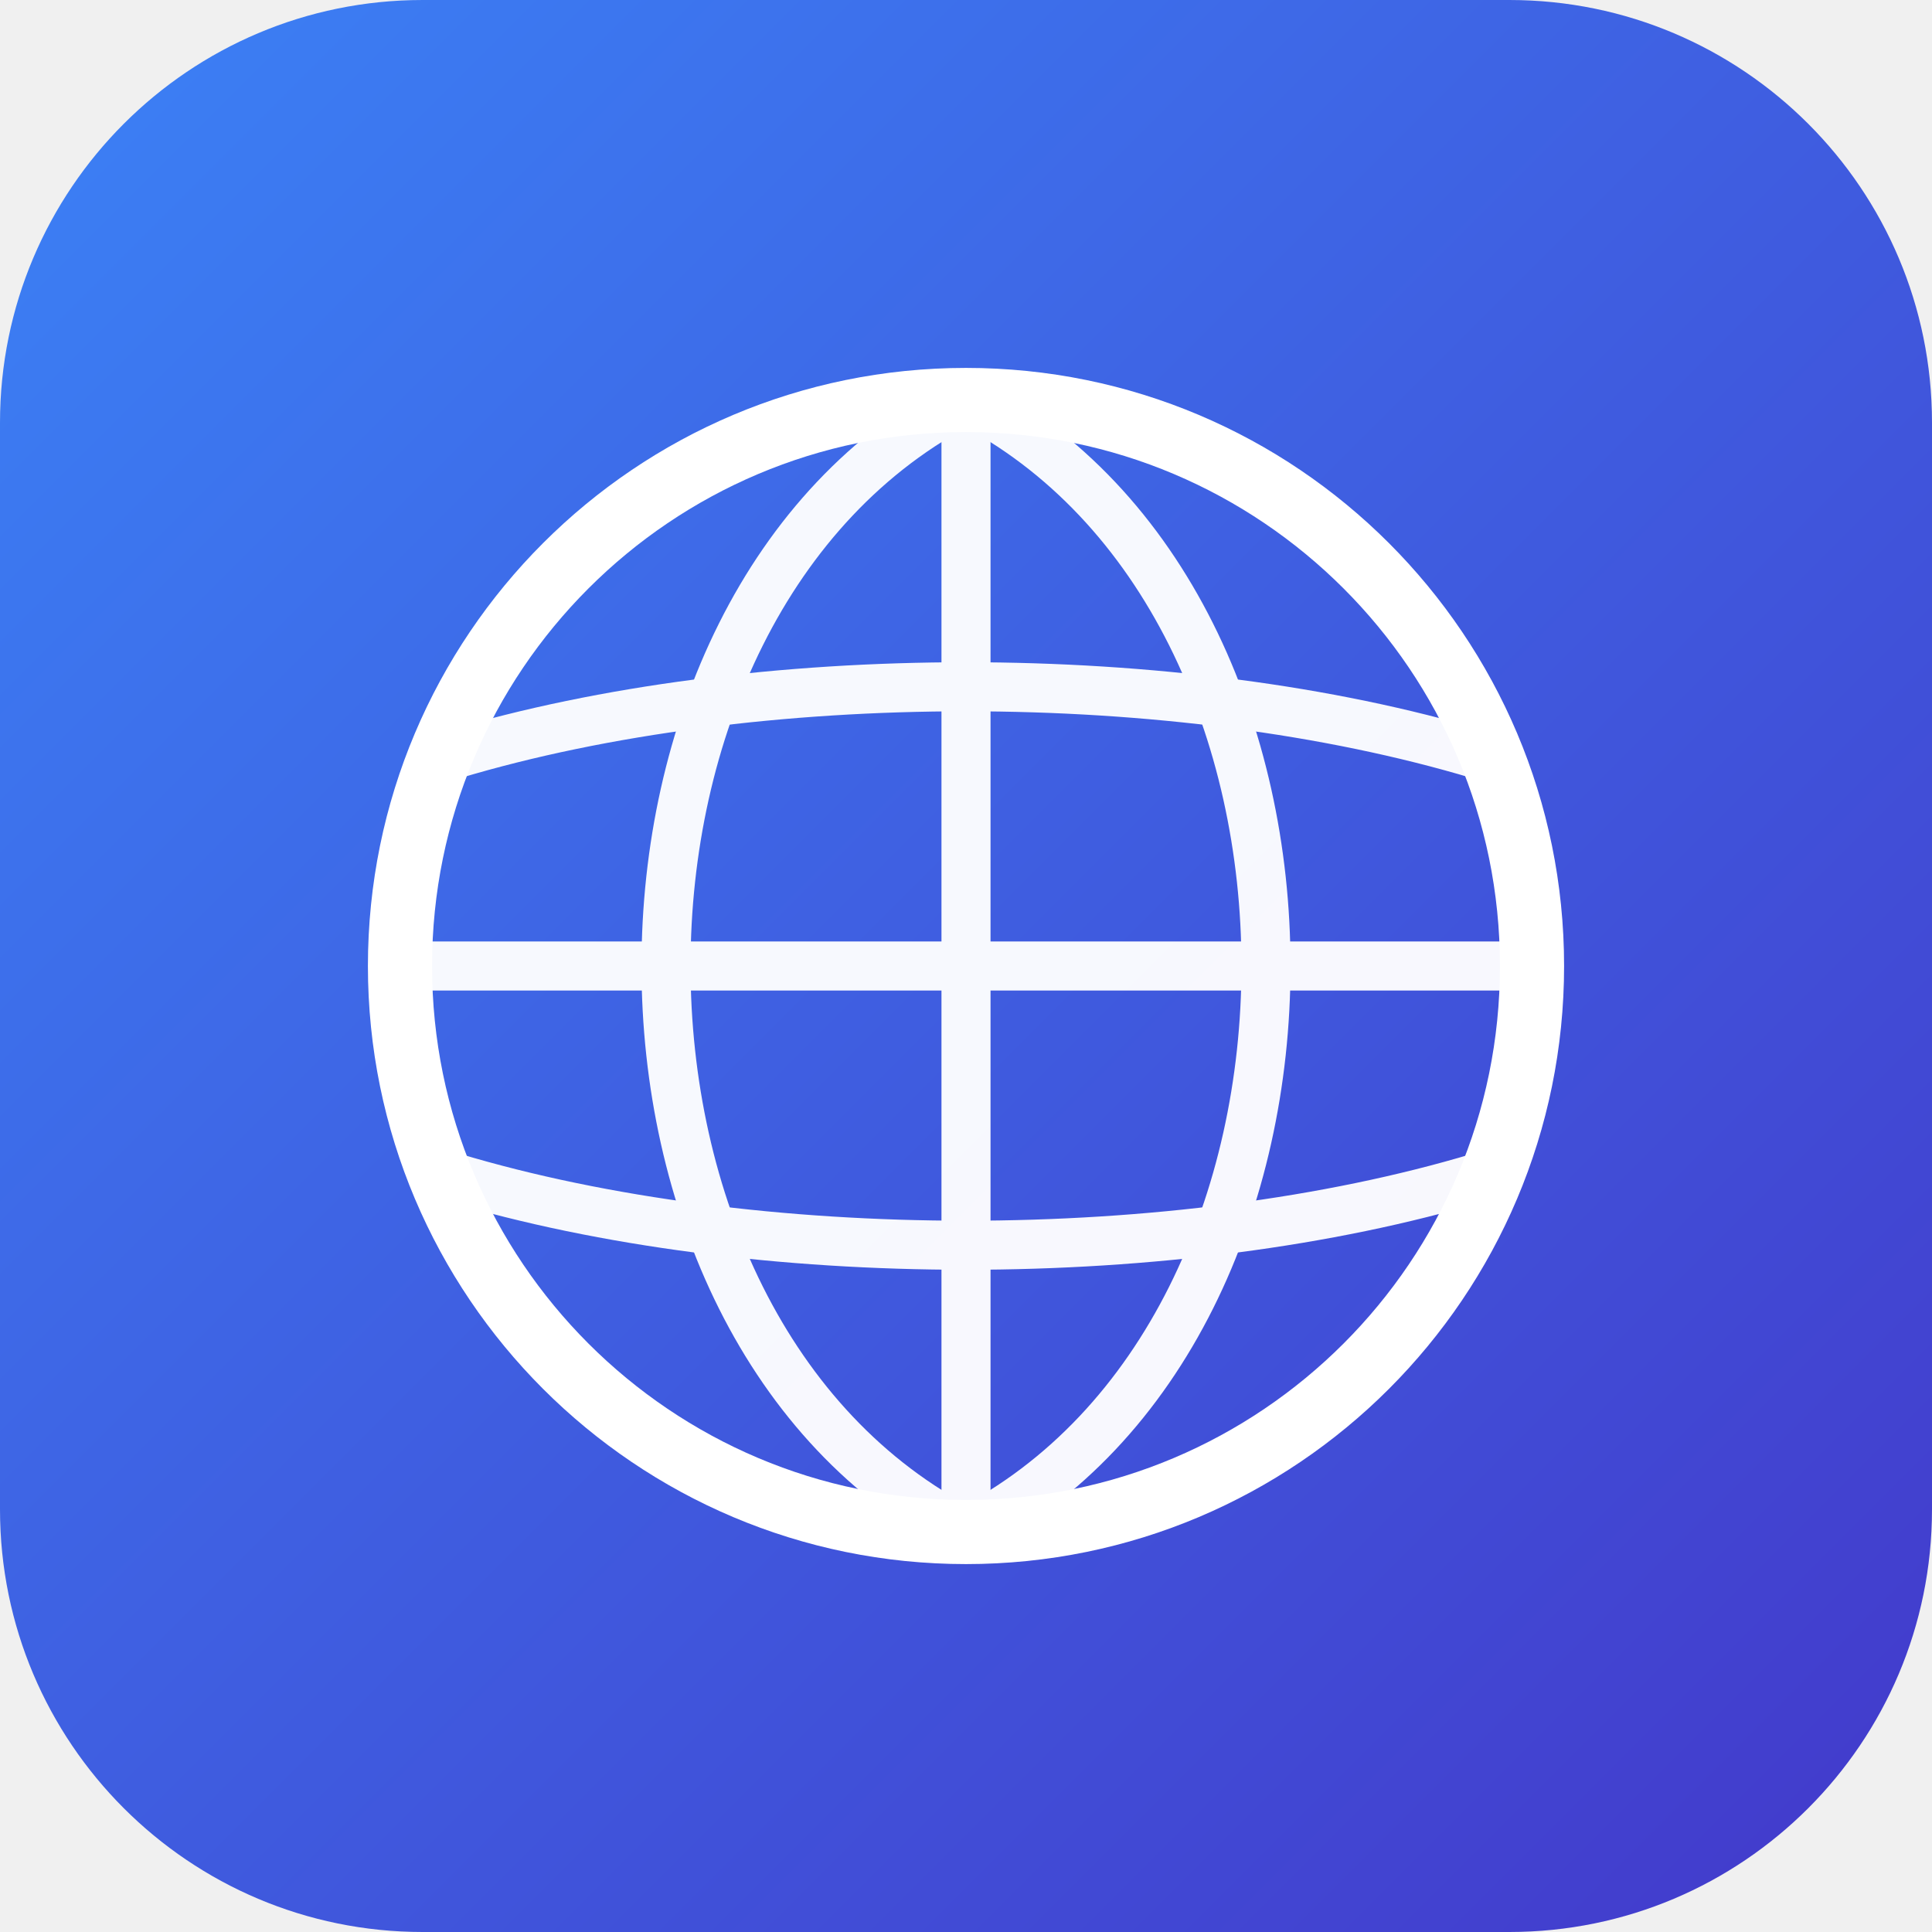
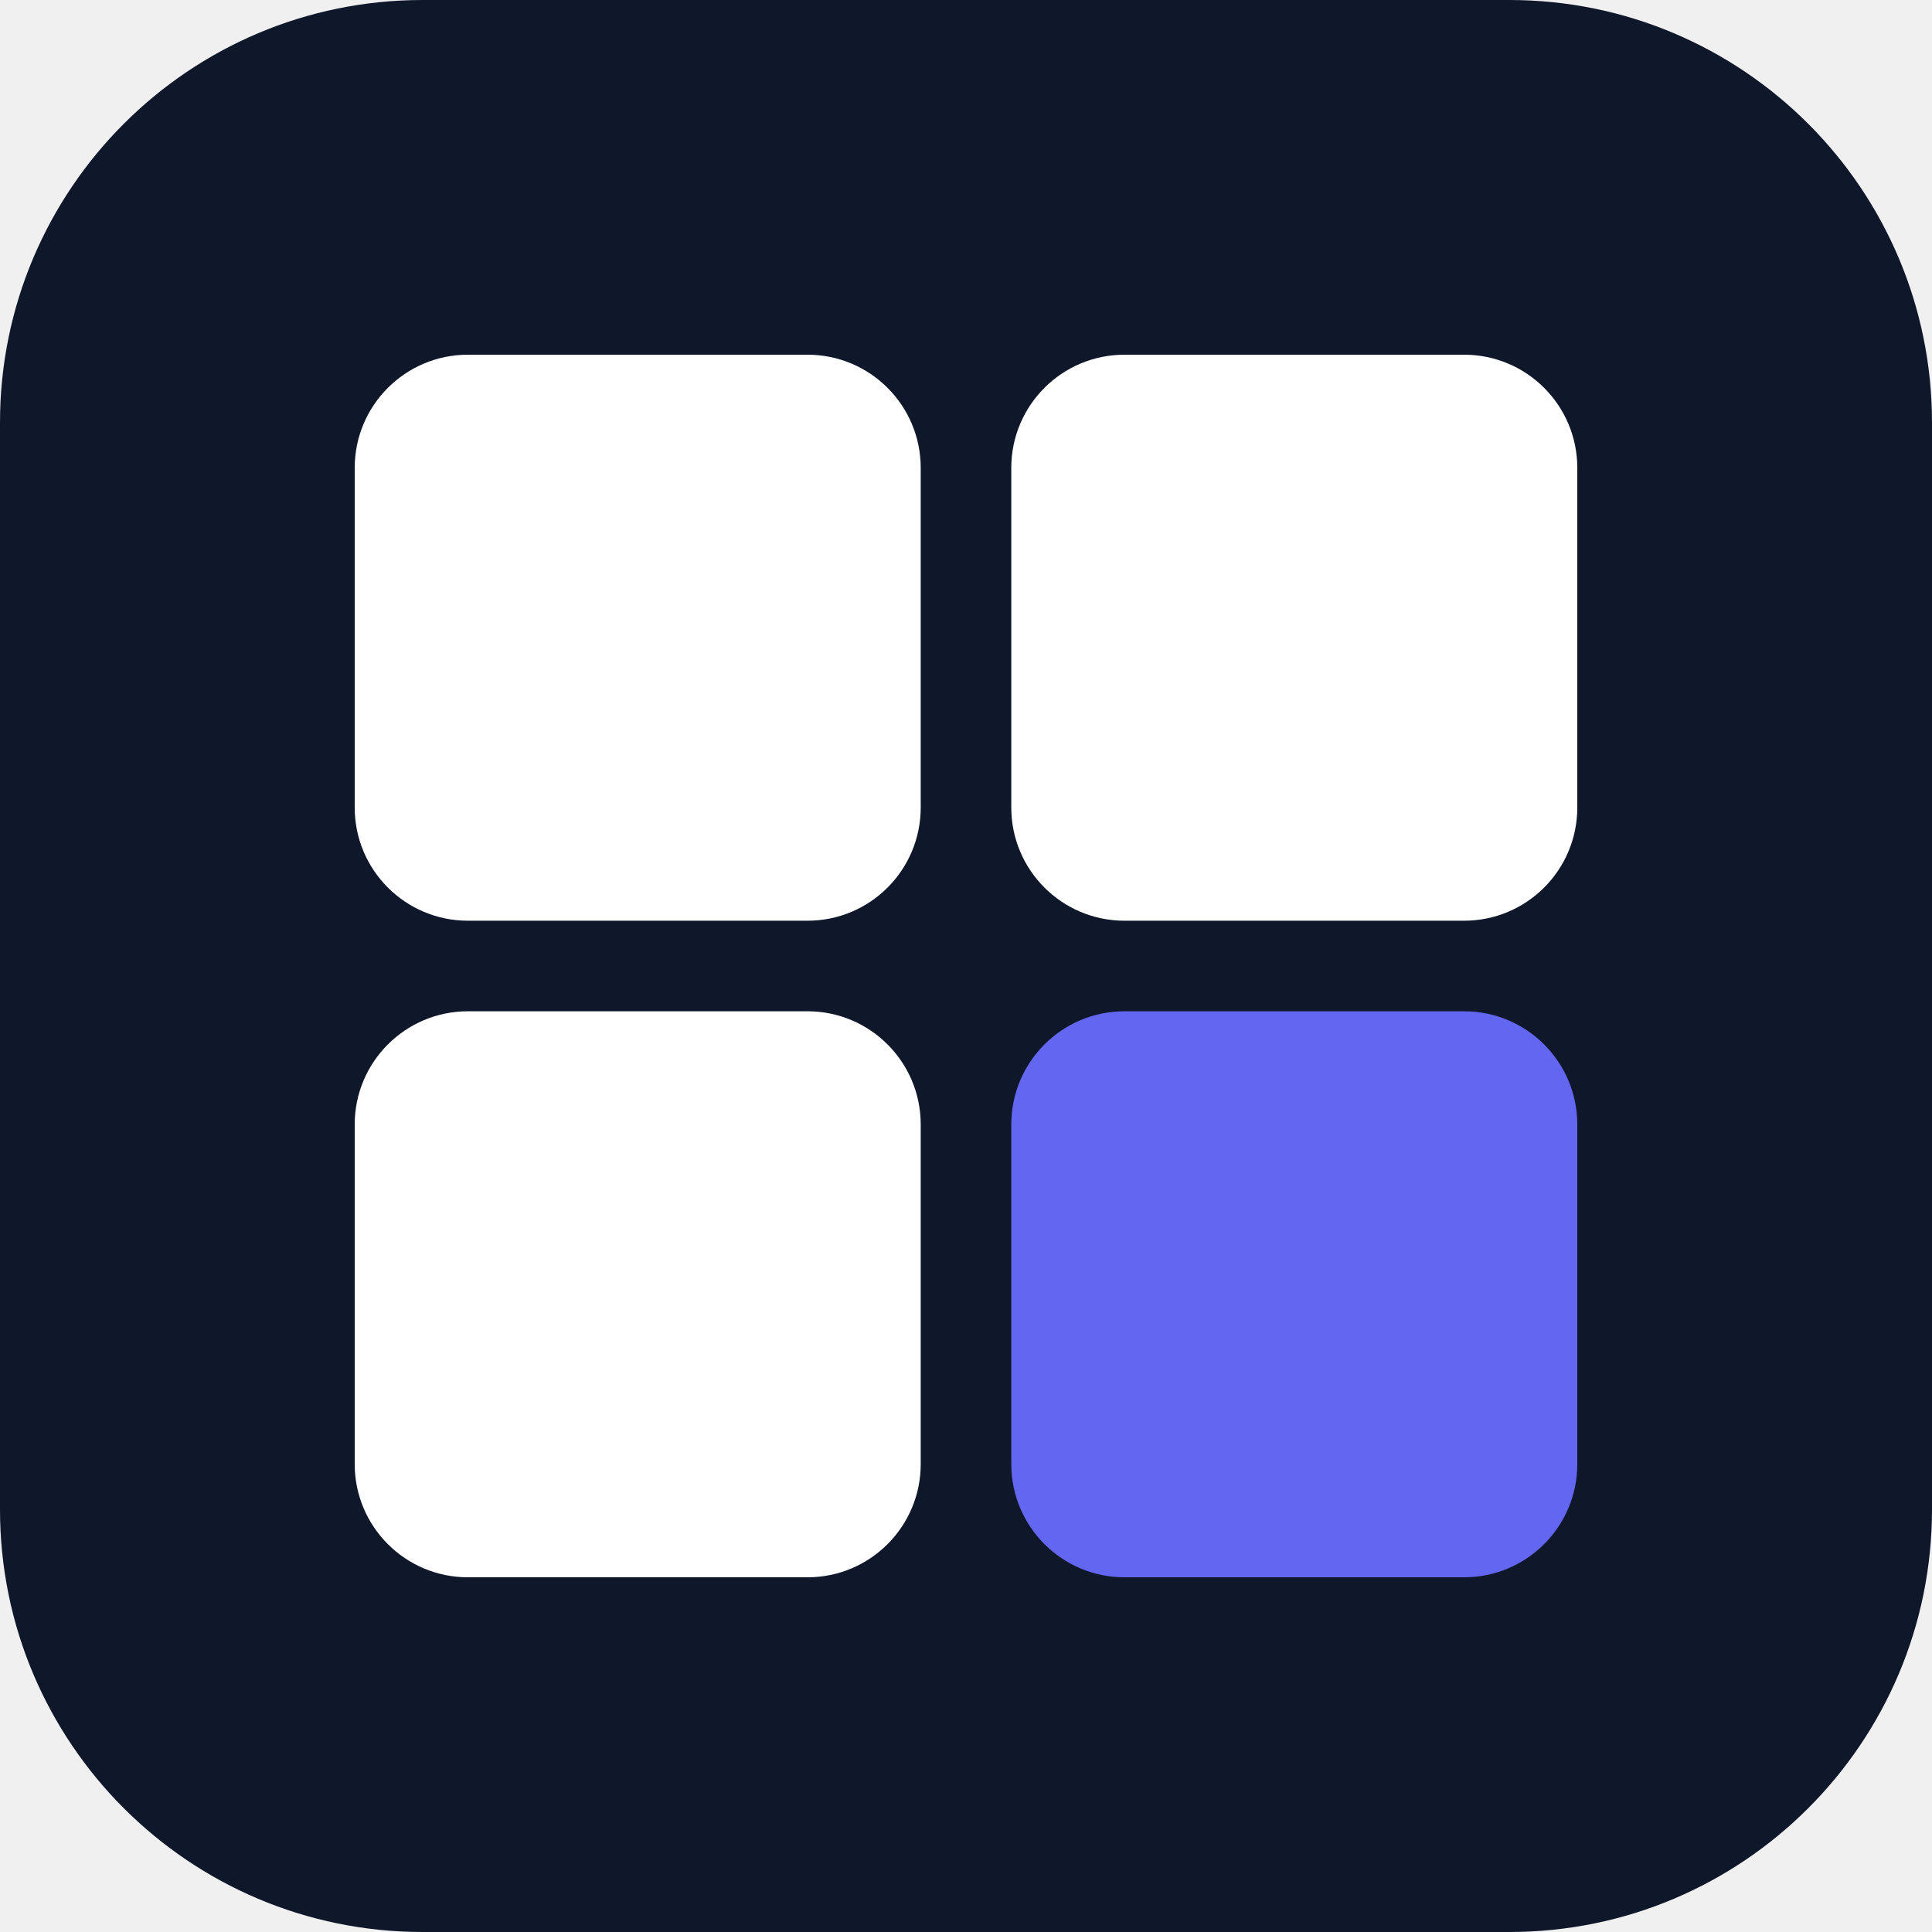
<svg xmlns="http://www.w3.org/2000/svg" viewBox="0 0 512 512" width="512" height="512">
-   <defs>
-     <linearGradient id="atlasBg" x1="0" y1="0" x2="1" y2="1">
-       <stop offset="0" stop-color="#3b82f6" />
-       <stop offset="1" stop-color="#4338ca" />
-     </linearGradient>
-     <clipPath id="atlasGlobe">
-       <circle cx="256" cy="256" r="150" />
-     </clipPath>
-   </defs>
-   <rect width="512" height="512" rx="112" fill="url(#atlasBg)" />
-   <g fill="none" stroke="#ffffff" stroke-linecap="round" stroke-linejoin="round">
-     <circle cx="256" cy="256" r="150" stroke-width="17" />
-     <g clip-path="url(#atlasGlobe)" stroke-width="13" opacity="0.96">
-       <line x1="106" y1="256" x2="406" y2="256" />
-       <path d="M256 106 C 150 160 150 352 256 406" />
-       <path d="M256 106 C 362 160 362 352 256 406" />
-       <line x1="256" y1="106" x2="256" y2="406" />
-       <path d="M120 200 C 200 176 312 176 392 200" />
-       <path d="M120 312 C 200 336 312 336 392 312" />
-     </g>
+   <rect width="512" height="512" rx="112" fill="#0f172a" />
+   <g>
+     <rect x="94" y="94" width="150" height="150" rx="30" fill="#ffffff" />
+     <rect x="268" y="94" width="150" height="150" rx="30" fill="#ffffff" />
+     <rect x="94" y="268" width="150" height="150" rx="30" fill="#ffffff" />
+     <rect x="268" y="268" width="150" height="150" rx="30" fill="#6366f1" />
  </g>
</svg>
